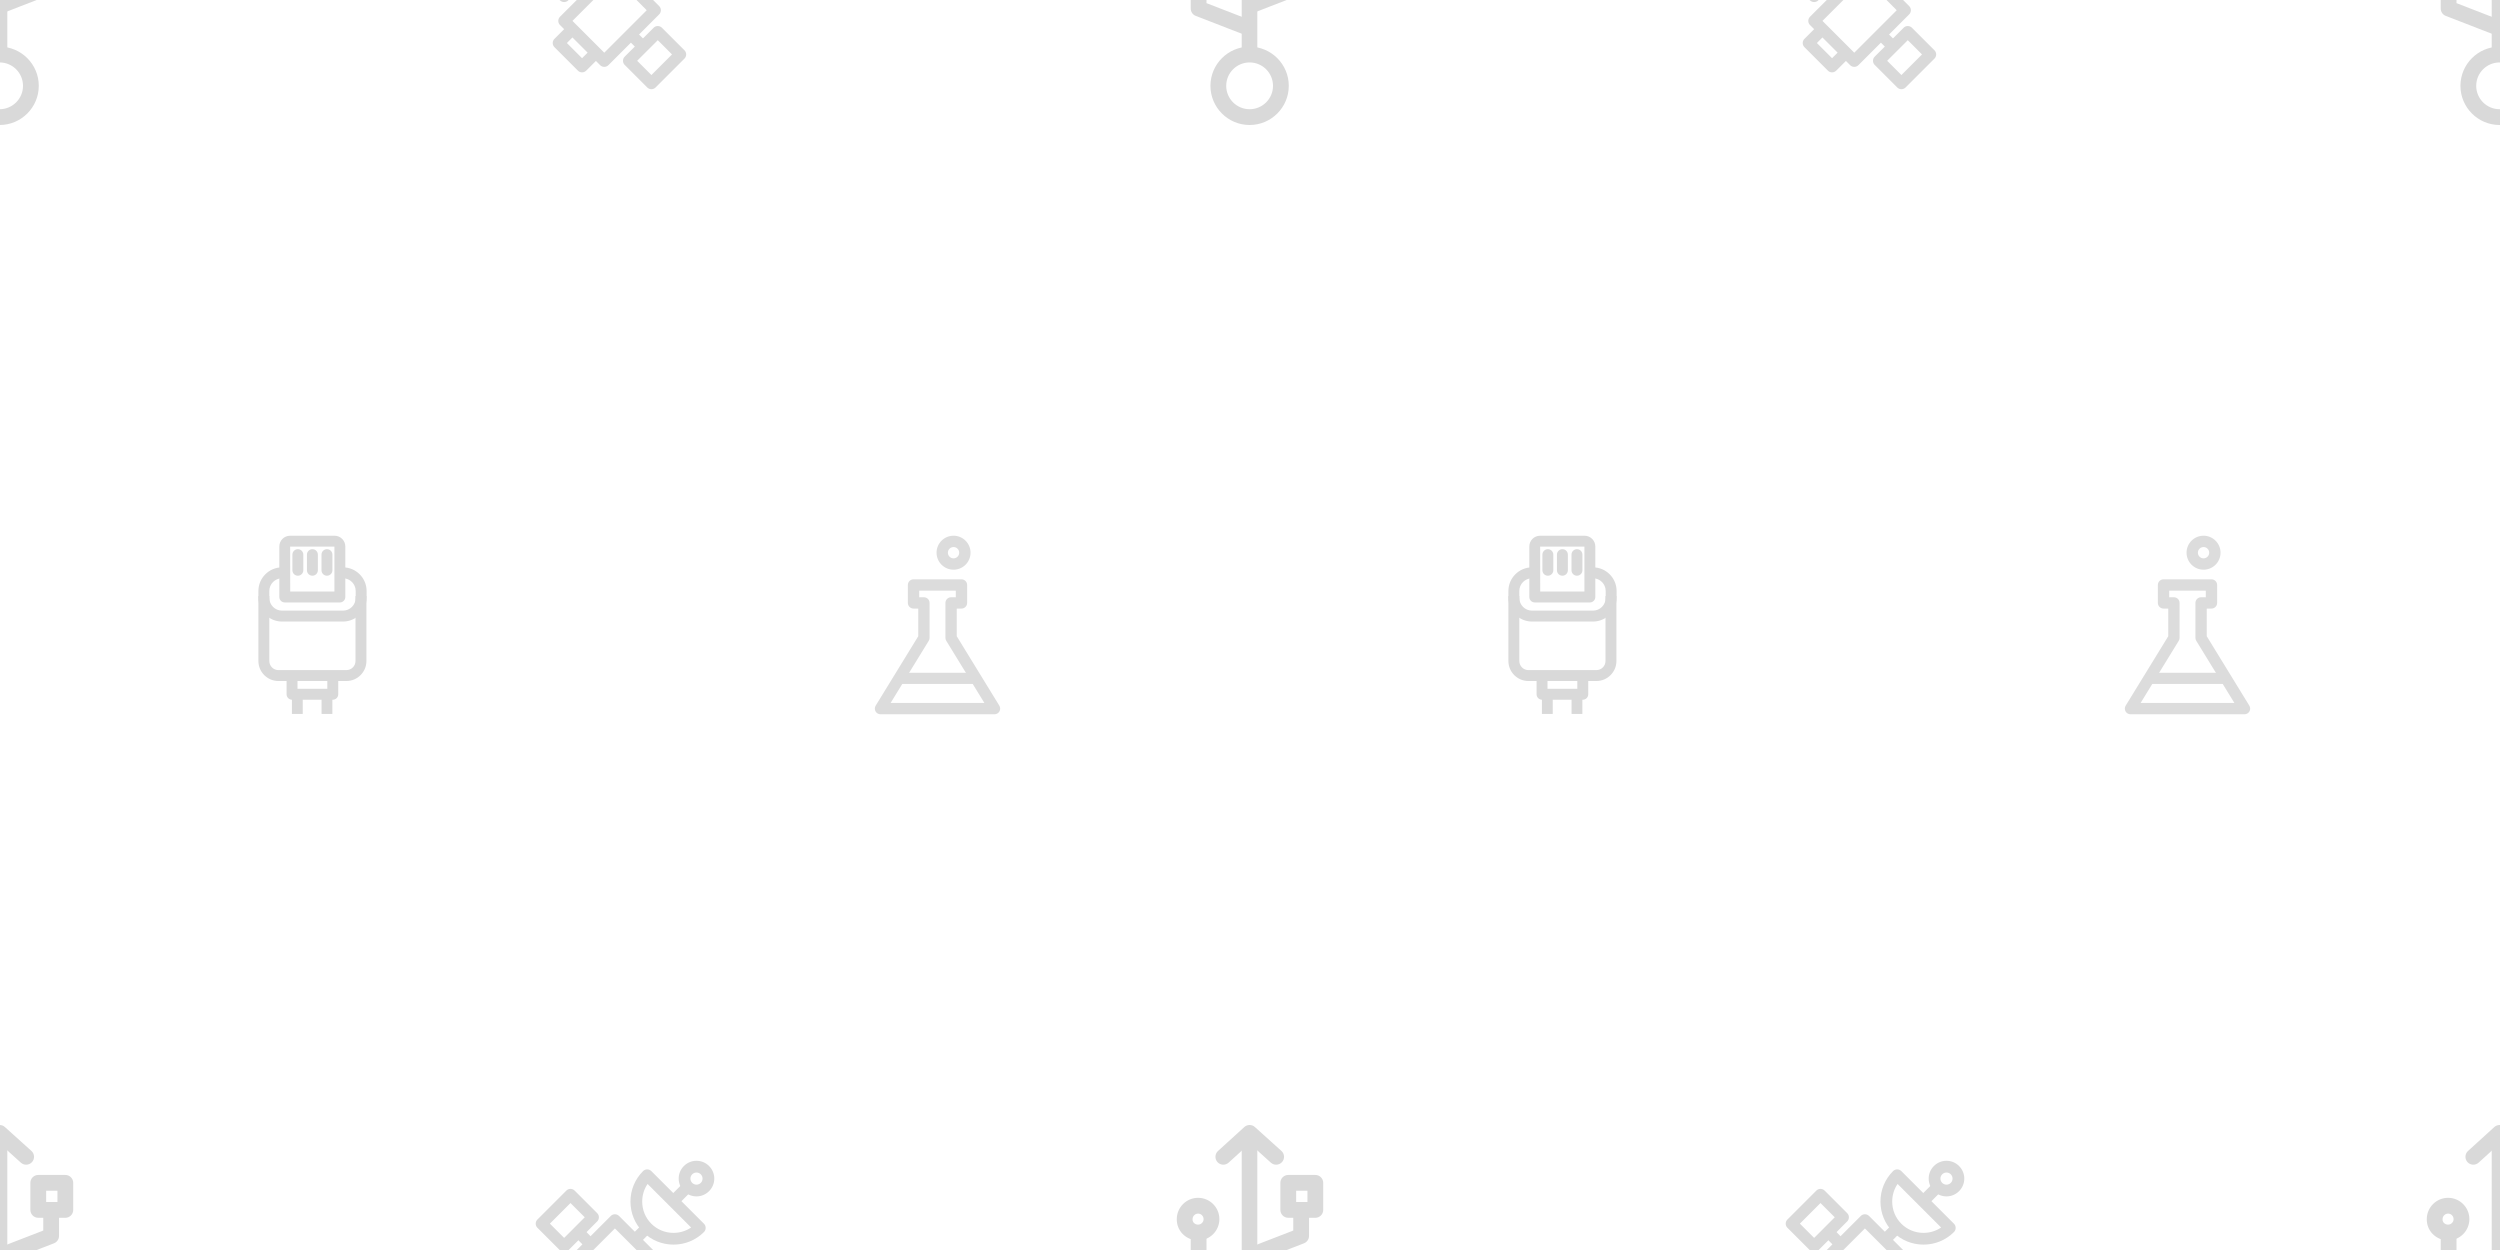
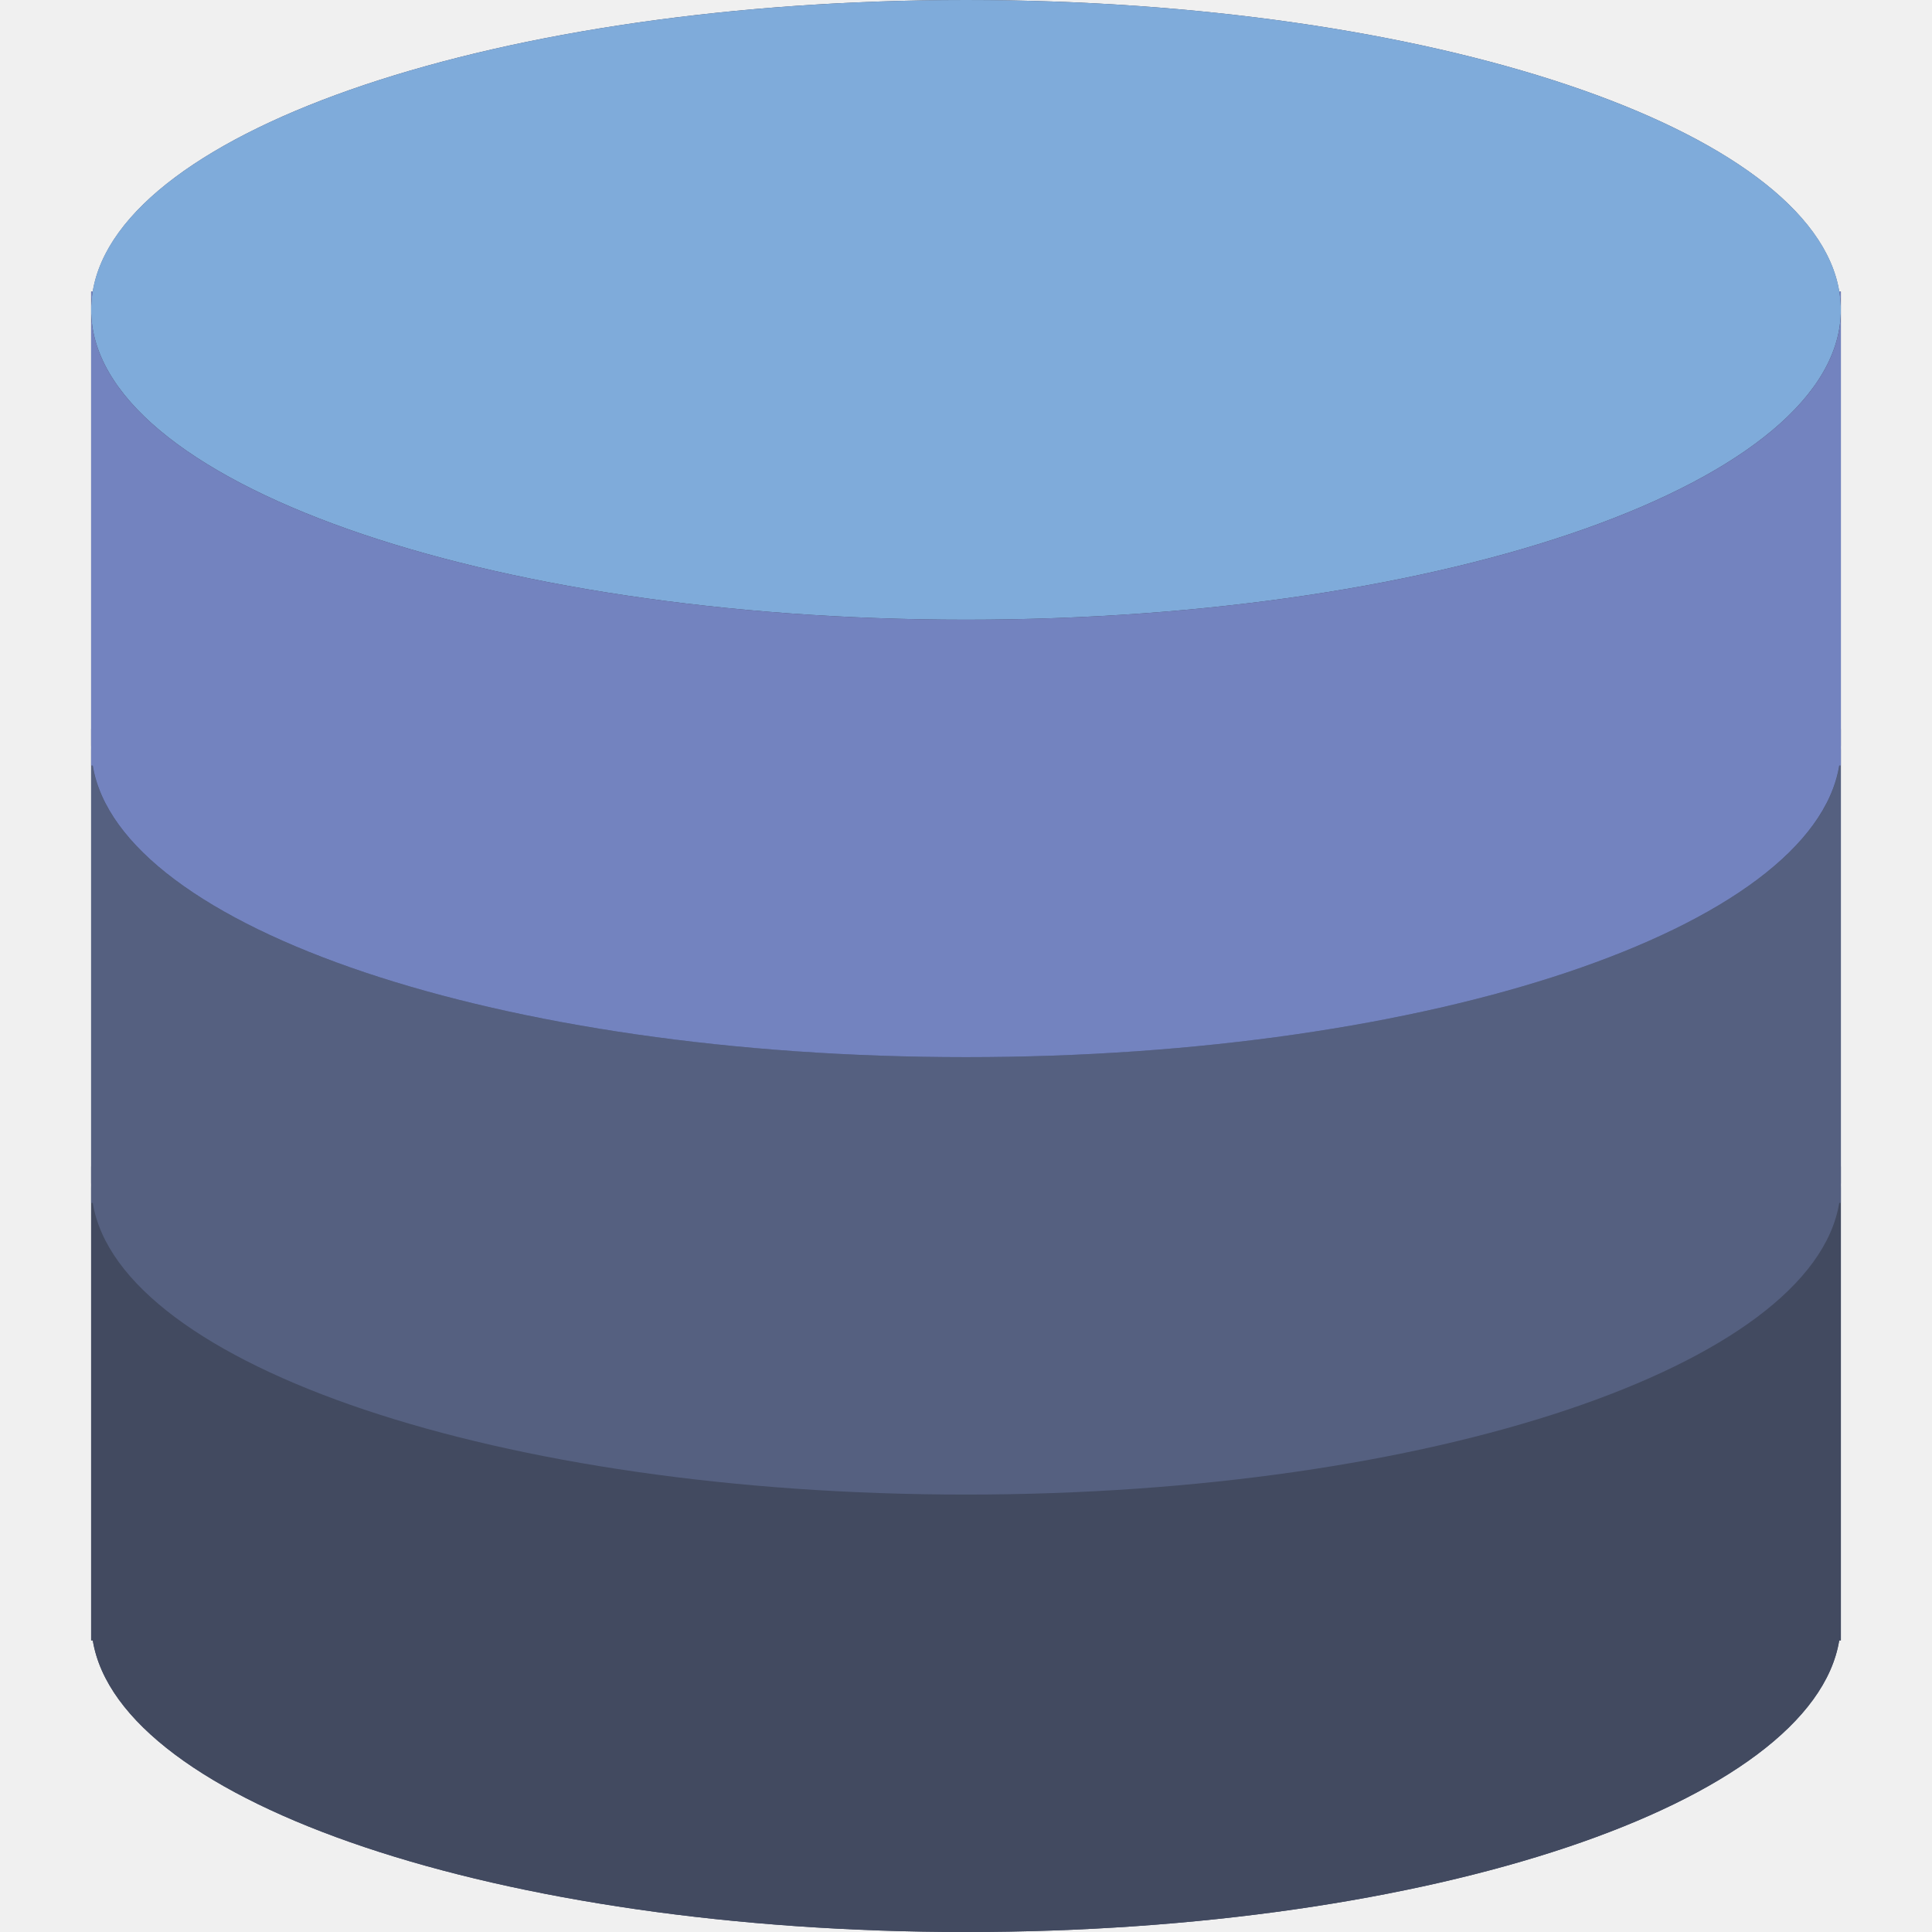
- <svg xmlns="http://www.w3.org/2000/svg" xmlns:ns1="http://pattern.flaticon.com/" xmlns:xlink="http://www.w3.org/1999/xlink" x="0" y="0" width="700" height="350" viewBox="0 0 700 350">
-   <rect x="0px" y="0px" width="100%" height="100%" opacity="1" fill="#ffffff" />
-   <defs>
-     <g transform="matrix(0.136719 0 0 0.136719 315 315)" id="L1_0">
-       <rect x="239px" y="17px" width="32px" height="350px" />
-       <path d="M320.389,53.143L266.012,4.15c-6.159-5.556-15.538-5.529-21.681,0.054l-53.839,48.993    c-6.601,6.003-7.08,16.222-1.077,22.817c6.003,6.606,16.222,7.08,22.817,1.077l43.022-39.146l43.512,39.2    c3.085,2.783,6.951,4.151,10.805,4.151c4.415,0,8.819-1.804,12.006-5.341C327.549,69.327,327.016,59.114,320.389,53.143z" />
-       <path d="M255.201,351.566c-44.234,0-80.22,35.991-80.22,80.22s35.986,80.214,80.22,80.214s80.22-35.986,80.22-80.214    S299.435,351.566,255.201,351.566z M255.201,479.691c-26.419,0-47.916-21.492-47.916-47.911c0-26.419,21.498-47.916,47.916-47.916    c26.424,0,47.916,21.498,47.916,47.916S281.62,479.691,255.201,479.691z" />
-       <path d="M389.798,102.293h-55.454c-8.921,0-16.152,7.231-16.152,16.152v55.448c0,8.921,7.231,16.152,16.152,16.152h55.454    c8.926,0,16.152-7.231,16.152-16.146v-55.454C405.949,109.523,398.719,102.293,389.798,102.293z M373.651,157.741h-23.151v-23.145    h23.151V157.741z" />
-       <path d="M344.573,173.36v42.775l-95.208,36.917l11.678,30.117l105.524-40.912c6.213-2.407,10.31-8.393,10.31-15.059V173.36    H344.573z" />
-       <path d="M149.677,149.138c-23.953,0-43.453,19.403-43.609,43.319c-0.328,11.425,3.876,22.262,11.866,30.543    c8.189,8.485,19.759,13.352,31.743,13.352c24.05,0,43.609-19.554,43.609-43.604C193.287,168.697,173.722,149.138,149.677,149.138z     M149.677,204.042c-3.316,0-6.337-1.233-8.501-3.478c-1.351-1.405-2.94-3.796-2.816-7.252c0.011-0.188,0.011-0.377,0.011-0.571    c0-6.132,5.179-11.306,11.306-11.306c6.127,0,11.306,5.174,11.306,11.301S155.804,204.042,149.677,204.042z" />
-       <path d="M166.906,262.43v-42.775h-32.303v53.839c0,6.665,4.097,12.652,10.315,15.059l105.524,40.923l11.678-30.123L166.906,262.43    z" />
-     </g>
-     <g transform="matrix(0.09765625 0 0 0.09765625 62.5 150)" id="L1_1">
-       <path d="M343.332,90.721h-9.385v31.283h9.385c20.12,0,36.497,16.371,36.497,36.497v19.813c0,20.125-16.377,36.497-36.497,36.497    H168.668c-20.125,0-36.497-16.371-36.497-36.497v-19.813c0-20.125,16.371-36.497,36.497-36.497h8.342V90.721h-8.342    c-37.373,0-67.78,30.407-67.78,67.78v19.813c0,37.373,30.407,67.78,67.78,67.78h174.664c37.373,0,67.78-30.402,67.78-67.78    v-19.813C411.112,121.128,380.705,90.721,343.332,90.721z" />
-       <path d="M379.308,173.1v186.134c0,14.375-11.695,26.069-26.069,26.069H158.24c-14.375,0-26.069-11.695-26.069-26.069V173.1    h-31.283v186.134c0,31.622,25.73,57.352,57.352,57.352h194.998c31.627,0,57.352-25.725,57.352-57.352V173.1H379.308z" />
-       <path d="M298.493,400.945v38.061h-85.507v-38.061h-31.283v53.703c0,8.639,7.002,15.642,15.642,15.642h116.79    c8.645,0,15.642-7.002,15.642-15.641v-53.703H298.493z" />
-       <path d="M318.827,0H192.13c-17.539,0-31.283,13.744-31.283,31.283v144.424c0,8.639,7.002,15.642,15.642,15.642h157.98    c8.639,0,15.642-7.002,15.642-15.642V31.283C350.11,13.744,336.366,0,318.827,0z M318.827,160.065H192.104l-0.214-128.761    c0,0,0.073-0.021,0.24-0.021h126.697V160.065z" />
-       <rect x="197px" y="453px" width="31px" height="58px" />
-       <rect x="282px" y="453px" width="31px" height="58px" />
-       <path d="M255.739,38.582c-8.639,0-15.642,7.002-15.642,15.642v44.839c0,8.639,7.002,15.642,15.642,15.642    c8.645,0,15.642-7.002,15.642-15.642V54.224C271.381,45.585,264.379,38.582,255.739,38.582z" />
-       <path d="M297.45,38.582c-8.639,0-15.642,7.002-15.642,15.642v44.839c0,8.639,7.002,15.642,15.642,15.642    c8.645,0,15.642-7.002,15.642-15.642V54.224C313.092,45.585,306.09,38.582,297.45,38.582z" />
-       <path d="M214.029,38.582c-8.639,0-15.642,7.002-15.642,15.642v44.839c0,8.639,7.002,15.642,15.642,15.642    s15.642-7.002,15.642-15.642V54.224C229.67,45.585,222.668,38.582,214.029,38.582z" />
-     </g>
-     <g transform="matrix(0.09765625 0 0 0.09765625 150 325)" id="L1_2">
-       <path d="M353.977,273.46l-115.01-115.01c-6.568-6.573-17.224-6.573-23.792,0L69.631,303.993c-6.573,6.568-6.573,17.224,0,23.792    l115.01,115.01c3.281,3.287,7.588,4.93,11.896,4.93s8.615-1.643,11.896-4.93l145.544-145.544    C360.55,290.684,360.55,280.027,353.977,273.46z M196.537,407.107l-91.213-91.219l121.746-121.746l91.219,91.213L196.537,407.107z    " />
-       <path d="M426.497,400.181l-64.645-64.645c-6.573-6.573-17.218-6.573-23.792,0l-82.884,82.884c-6.573,6.568-6.573,17.224,0,23.792    l64.651,64.645c3.287,3.287,7.588,4.93,11.896,4.93c4.302,0,8.609-1.643,11.896-4.93l82.879-82.884    C433.07,417.405,433.07,406.749,426.497,400.181z M331.716,471.169l-40.853-40.853l59.092-59.092l40.853,40.853L331.716,471.169z" />
-       <path d="M176.251,150.311l-64.645-64.639c-6.568-6.568-17.224-6.573-23.792,0L4.93,168.556c-6.573,6.568-6.573,17.224,0,23.792    l64.645,64.645c3.152,3.158,7.437,4.93,11.896,4.93c4.464-0.006,8.738-1.772,11.896-4.93l82.89-82.884    c3.152-3.152,4.924-7.437,4.924-11.896C181.181,157.748,179.409,153.469,176.251,150.311z M81.471,221.299l-40.848-40.848    l59.092-59.092l40.848,40.848L81.471,221.299z" />
-       <path d="M162.465,393.265l-29.608,29.602l-43.506-43.512l29.602-29.602l-23.792-23.792L53.658,367.46    c-3.158,3.152-4.93,7.431-4.93,11.896c0,4.465,1.772,8.738,4.93,11.896l67.303,67.303c3.281,3.287,7.588,4.93,11.896,4.93    s8.615-1.643,11.896-4.93l41.504-41.498L162.465,393.265z" />
-       <rect x="123px" y="196px" width="33px" height="49px" transform="matrix(0.7127 -0.7014 0.7014 0.7127 -114.9194 162.319)" />
-       <rect x="274px" y="347px" width="33px" height="49px" transform="matrix(0.7071 -0.7071 0.7071 0.7071 -177.6861 315.1489)" />
-       <rect x="276px" y="193px" width="49px" height="33px" transform="matrix(0.7071 -0.7071 0.7071 0.7071 -60.2477 275.0912)" />
-       <path d="M482.392,180.693L331.526,29.821c-6.573-6.568-17.219-6.568-23.792,0c-23.253,23.253-36.063,54.263-36.063,87.332    c0,33.068,12.81,64.084,36.063,87.332c23.242,23.253,54.258,36.058,87.326,36.058s64.084-12.804,87.332-36.058    C488.965,197.917,488.965,187.261,482.392,180.693z M395.06,206.897c-24.078,0-46.636-9.305-63.534-26.203    c-16.899-16.899-26.203-39.462-26.203-63.54c0-18.329,5.396-35.783,15.424-50.522l124.842,124.842    C430.843,201.507,413.395,206.897,395.06,206.897z" />
-       <rect x="385px" y="80px" width="57px" height="33px" transform="matrix(0.7071 -0.7071 0.7071 0.7071 52.2378 321.669)" />
-       <path d="M460.962,0.213c-28.15,0-51.044,22.9-51.044,51.038c0,28.138,22.894,51.039,51.044,51.039    c28.144,0,51.038-22.9,51.038-51.039C512,23.113,489.106,0.213,460.962,0.213z M460.962,68.638    c-9.591,0-17.392-7.802-17.392-17.387s7.802-17.387,17.392-17.387c9.585,0,17.387,7.802,17.387,17.387    S470.547,68.638,460.962,68.638z" />
-     </g>
-     <g transform="matrix(0.09765625 0 0 0.09765625 237.5 150)" id="L1_3">
-       <path d="M433.294,487.271l-122.09-199.052v-79.306h13.531c8.968,0,16.237-7.269,16.237-16.237V141.26    c0-8.968-7.269-16.237-16.237-16.237H187.264c-8.968,0-16.237,7.269-16.237,16.237v51.416c0,8.968,7.269,16.237,16.237,16.237    h13.531v79.306L78.71,487.277c-3.074,5.012-3.204,11.29-0.33,16.421c2.874,5.125,8.292,8.302,14.169,8.302H419.45    c5.878,0,11.295-3.177,14.175-8.308C436.493,498.561,436.363,492.283,433.294,487.271z M121.553,479.526L230.87,301.29    c1.57-2.549,2.398-5.488,2.398-8.486V192.677c0-8.968-7.269-16.237-16.237-16.237H203.5v-18.943h104.998v18.943h-13.531    c-8.968,0-16.237,7.269-16.237,16.237v100.127c0,2.993,0.828,5.932,2.392,8.486l109.322,178.237H121.553z" />
-       <rect x="144px" y="393px" width="222px" height="32px" />
-       <path d="M302.004,0c-26.861,0-48.71,21.855-48.71,48.71c0,26.856,21.849,48.71,48.71,48.71c26.861,0,48.71-21.855,48.71-48.71    C350.714,21.855,328.865,0,302.004,0z M302.004,64.947c-8.952,0-16.237-7.285-16.237-16.237c0-8.952,7.285-16.237,16.237-16.237    c8.952,0,16.237,7.285,16.237,16.237C318.24,57.662,310.955,64.947,302.004,64.947z" />
-     </g>
-   </defs>
-   <g ns1:class="KUsePattern" opacity="0.15">
-     <pattern id="pattern_L1_0" width="350" height="350" patternUnits="userSpaceOnUse">
-       <use xlink:href="#L1_0" x="-350" y="-350" />
-       <use xlink:href="#L1_0" x="0" y="-350" />
-       <use xlink:href="#L1_0" x="350" y="-350" />
-       <use xlink:href="#L1_0" x="-350" y="0" />
-       <use xlink:href="#L1_0" x="0" y="0" />
-       <use xlink:href="#L1_0" x="350" y="0" />
-       <use xlink:href="#L1_0" x="-350" y="350" />
-       <use xlink:href="#L1_0" x="0" y="350" />
-       <use xlink:href="#L1_0" x="350" y="350" />
-     </pattern>
-     <rect x="0" y="0" width="100%" height="100%" fill="url(#pattern_L1_0)" />
+ <svg xmlns="http://www.w3.org/2000/svg" version="1.1" id="Capa_1" x="0px" y="0px" viewBox="0 0 53 53" style="enable-background:new 0 0 53 53;" xml:space="preserve">
+   <path style="fill:#424A60;" d="M50.455,8L50.455,8C49.724,3.538,39.281,0,26.5,0S3.276,3.538,2.545,8l0,0H2.5v0.5V20v0.5V21v11v0.5  V33v12h0.045c0.731,4.461,11.175,8,23.955,8s23.224-3.539,23.955-8H50.5V33v-0.5V32V21v-0.5V20V8.5V8H50.455z" />
+   <g>
+     <path style="fill:#424A60;" d="M26.5,41c-13.255,0-24-3.806-24-8.5V45h0.045c0.731,4.461,11.175,8,23.955,8s23.224-3.539,23.955-8   H50.5V32.5C50.5,37.194,39.755,41,26.5,41z" />
+     <path style="fill:#424A60;" d="M2.5,32v0.5c0-0.168,0.018-0.334,0.045-0.5H2.5z" />
+     <path style="fill:#424A60;" d="M50.455,32c0.027,0.166,0.045,0.332,0.045,0.5V32H50.455z" />
  </g>
-   <g ns1:class="KUsePattern" opacity="0.15">
-     <pattern id="pattern_L1_1" width="350" height="350" patternUnits="userSpaceOnUse">
-       <use xlink:href="#L1_1" x="-350" y="-350" />
-       <use xlink:href="#L1_1" x="0" y="-350" />
-       <use xlink:href="#L1_1" x="350" y="-350" />
-       <use xlink:href="#L1_1" x="-350" y="0" />
-       <use xlink:href="#L1_1" x="0" y="0" />
-       <use xlink:href="#L1_1" x="350" y="0" />
-       <use xlink:href="#L1_1" x="-350" y="350" />
-       <use xlink:href="#L1_1" x="0" y="350" />
-       <use xlink:href="#L1_1" x="350" y="350" />
-     </pattern>
-     <rect x="0" y="0" width="100%" height="100%" fill="url(#pattern_L1_1)" />
+   <g>
+     <path style="fill:#556080;" d="M26.5,29c-13.255,0-24-3.806-24-8.5V33h0.045c0.731,4.461,11.175,8,23.955,8s23.224-3.539,23.955-8   H50.5V20.5C50.5,25.194,39.755,29,26.5,29z" />
+     <path style="fill:#556080;" d="M2.5,20v0.5c0-0.168,0.018-0.334,0.045-0.5H2.5z" />
+     <path style="fill:#556080;" d="M50.455,20c0.027,0.166,0.045,0.332,0.045,0.5V20H50.455z" />
  </g>
-   <g ns1:class="KUsePattern" opacity="0.15">
-     <pattern id="pattern_L1_2" width="350" height="350" patternUnits="userSpaceOnUse">
-       <use xlink:href="#L1_2" x="-350" y="-350" />
-       <use xlink:href="#L1_2" x="0" y="-350" />
-       <use xlink:href="#L1_2" x="350" y="-350" />
-       <use xlink:href="#L1_2" x="-350" y="0" />
-       <use xlink:href="#L1_2" x="0" y="0" />
-       <use xlink:href="#L1_2" x="350" y="0" />
-       <use xlink:href="#L1_2" x="-350" y="350" />
-       <use xlink:href="#L1_2" x="0" y="350" />
-       <use xlink:href="#L1_2" x="350" y="350" />
-     </pattern>
-     <rect x="0" y="0" width="100%" height="100%" fill="url(#pattern_L1_2)" />
+   <ellipse style="fill:#7FABDA;" cx="26.5" cy="8.5" rx="24" ry="8.5" />
+   <g>
+     <path style="fill:#7383BF;" d="M26.5,17c-13.255,0-24-3.806-24-8.5V21h0.045c0.731,4.461,11.175,8,23.955,8s23.224-3.539,23.955-8   H50.5V8.5C50.5,13.194,39.755,17,26.5,17z" />
+     <path style="fill:#7383BF;" d="M2.5,8v0.5c0-0.168,0.018-0.334,0.045-0.5H2.5z" />
+     <path style="fill:#7383BF;" d="M50.455,8C50.482,8.166,50.5,8.332,50.5,8.5V8H50.455z" />
  </g>
-   <g ns1:class="KUsePattern" opacity="0.14">
-     <pattern id="pattern_L1_3" width="350" height="350" patternUnits="userSpaceOnUse">
-       <use xlink:href="#L1_3" x="-350" y="-350" />
-       <use xlink:href="#L1_3" x="0" y="-350" />
-       <use xlink:href="#L1_3" x="350" y="-350" />
-       <use xlink:href="#L1_3" x="-350" y="0" />
-       <use xlink:href="#L1_3" x="0" y="0" />
-       <use xlink:href="#L1_3" x="350" y="0" />
-       <use xlink:href="#L1_3" x="-350" y="350" />
-       <use xlink:href="#L1_3" x="0" y="350" />
-       <use xlink:href="#L1_3" x="350" y="350" />
-     </pattern>
-     <rect x="0" y="0" width="100%" height="100%" fill="url(#pattern_L1_3)" />
-   </g>
+   <g>
+ </g>
+   <g>
+ </g>
+   <g>
+ </g>
+   <g>
+ </g>
+   <g>
+ </g>
+   <g>
+ </g>
+   <g>
+ </g>
+   <g>
+ </g>
+   <g>
+ </g>
+   <g>
+ </g>
+   <g>
+ </g>
+   <g>
+ </g>
+   <g>
+ </g>
+   <g>
+ </g>
+   <g>
+ </g>
</svg>
